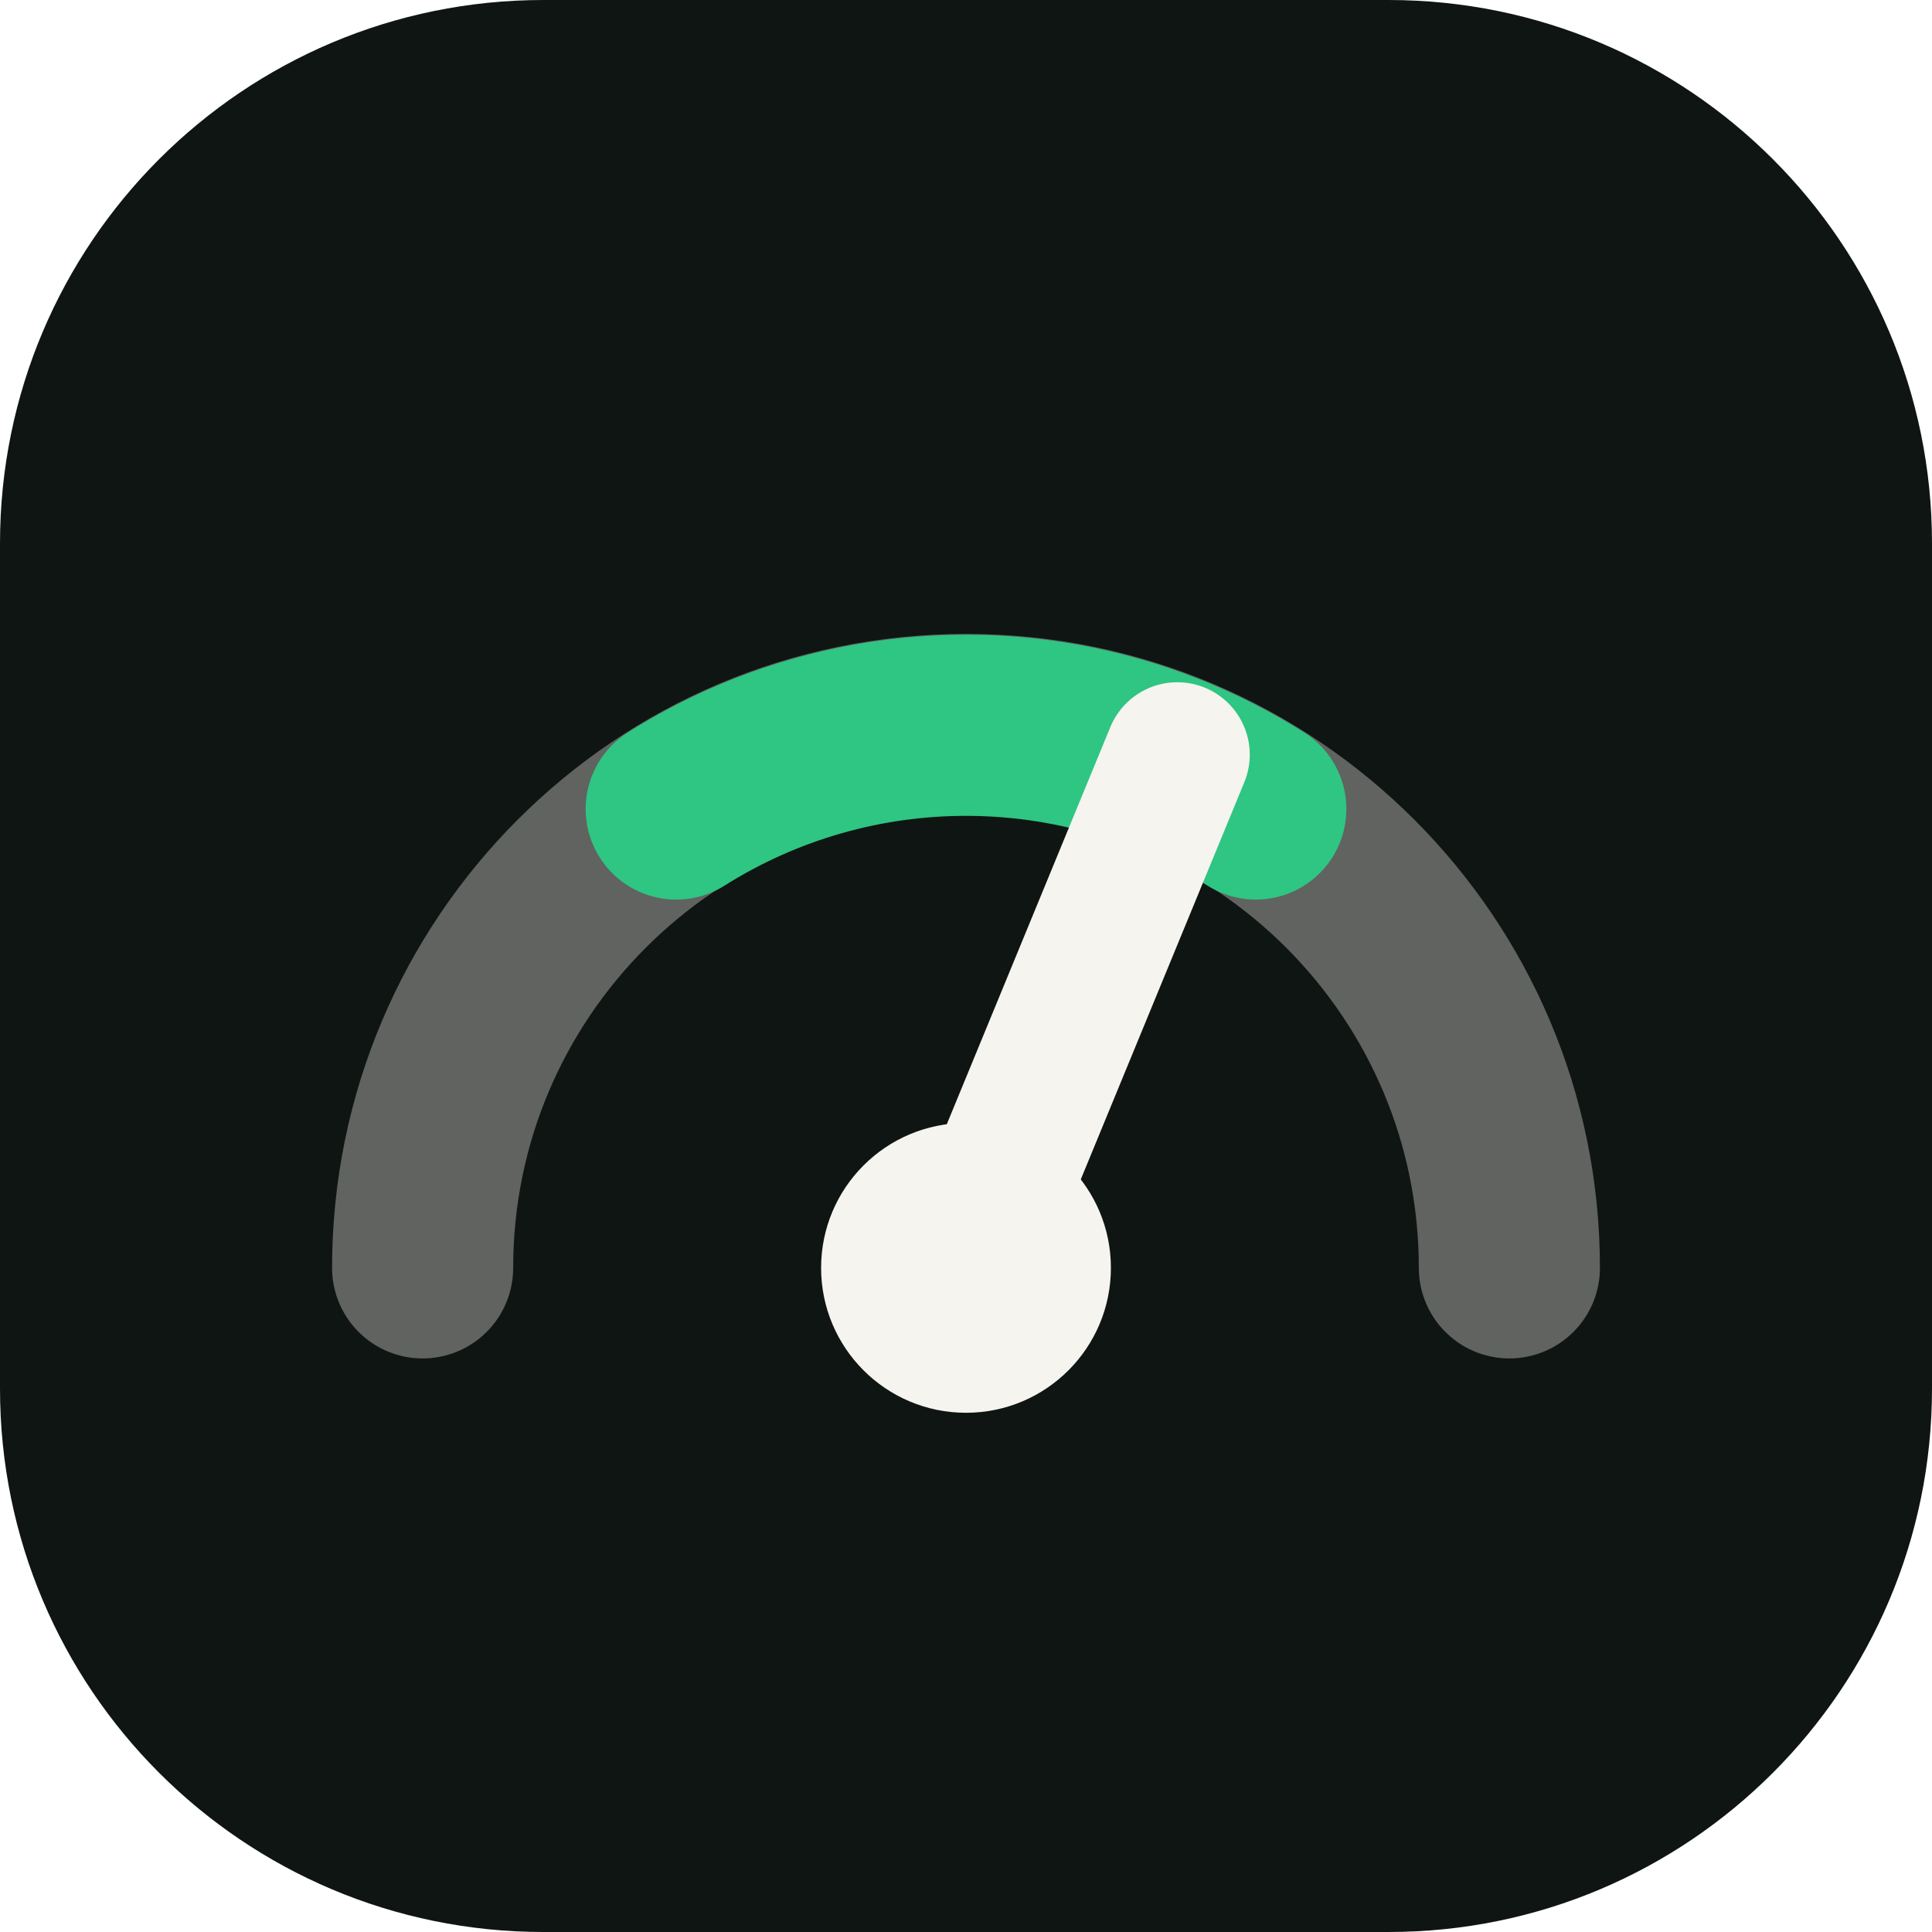
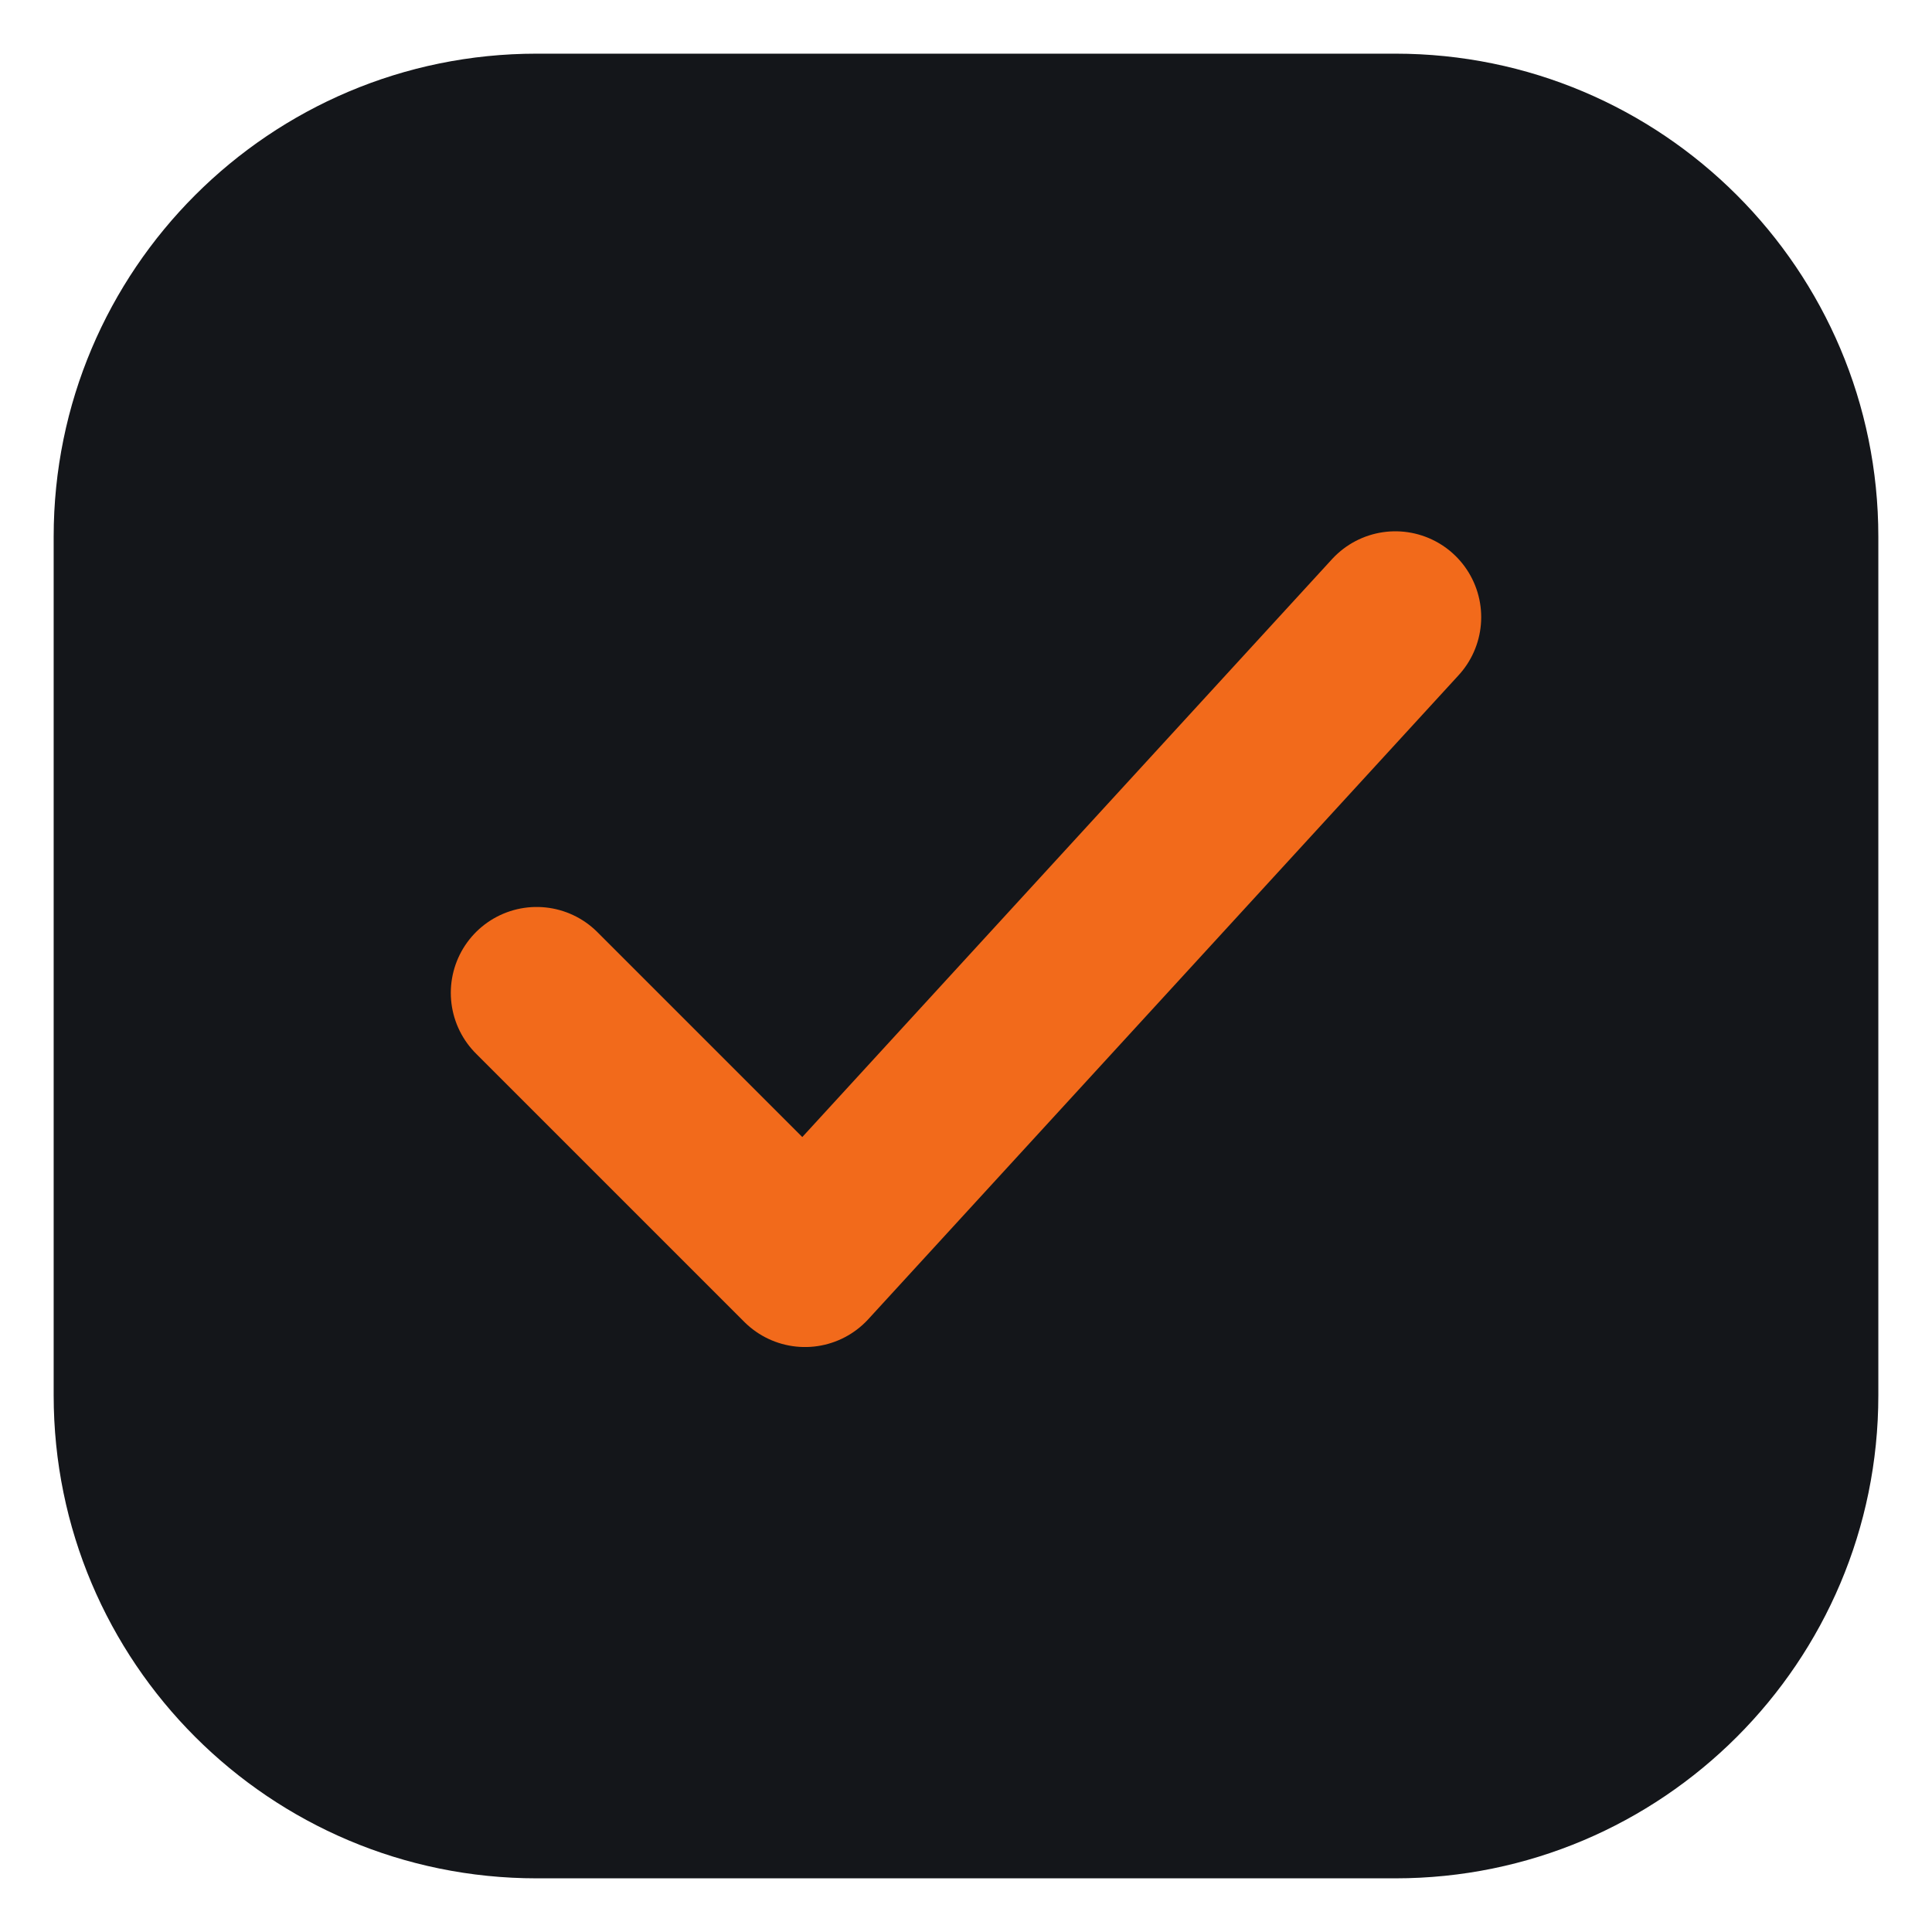
- <svg xmlns="http://www.w3.org/2000/svg" viewBox="0 0 32 32">
-   <rect width="32" height="32" rx="9" fill="#0f1513" />
-   <path d="M7 21a9 9 0 0 1 18 0" fill="none" stroke="#f5f4ef" stroke-opacity=".35" stroke-width="3" stroke-linecap="round" />
-   <path d="M11.2 13.4A9 9 0 0 1 20.8 13.4" fill="none" stroke="#2fc583" stroke-width="3" stroke-linecap="round" />
-   <path d="M16 21 19.5 12.5" stroke="#f5f4ef" stroke-width="2.4" stroke-linecap="round" />
-   <circle cx="16" cy="21" r="2.4" fill="#f5f4ef" />
+ <svg xmlns="http://www.w3.org/2000/svg" viewBox="0 0 36 36">
+   <rect x="1" y="1" width="34" height="34" rx="9" fill="#14161A" />
+   <path d="M10 18.5l5 5 11-12" fill="none" stroke="#F26A1B" stroke-width="3.2" stroke-linecap="round" stroke-linejoin="round" />
</svg>
